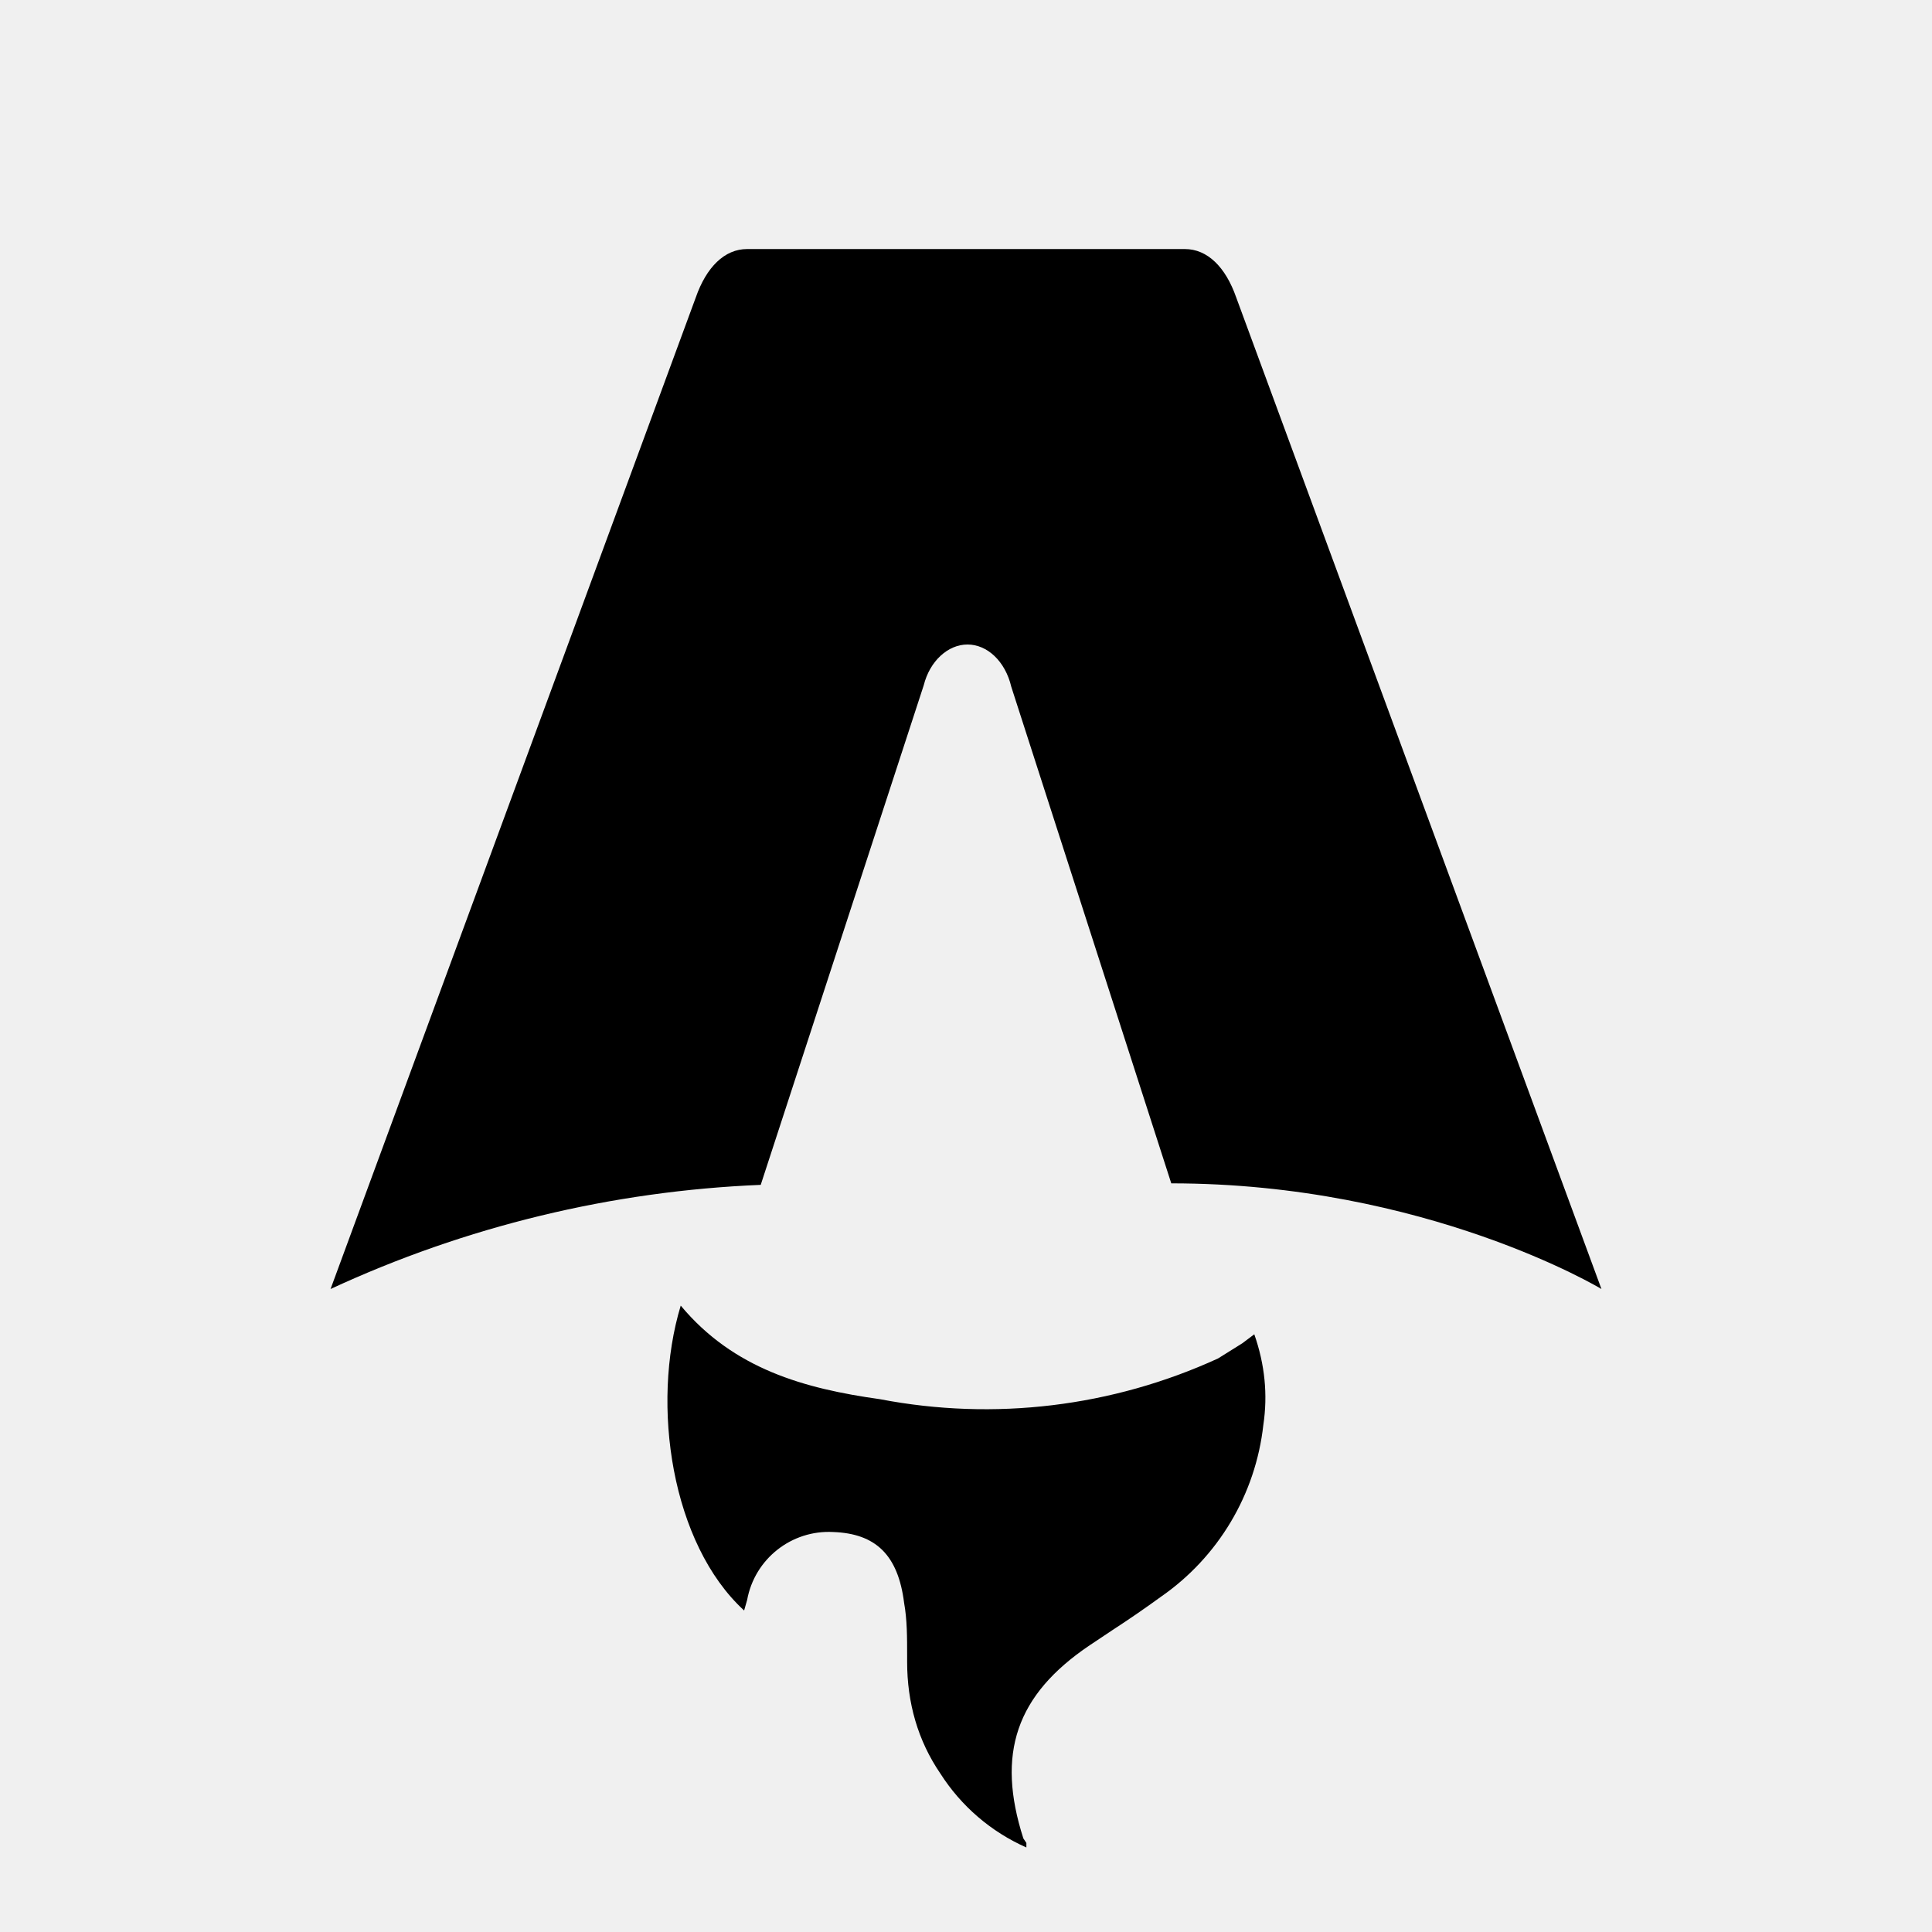
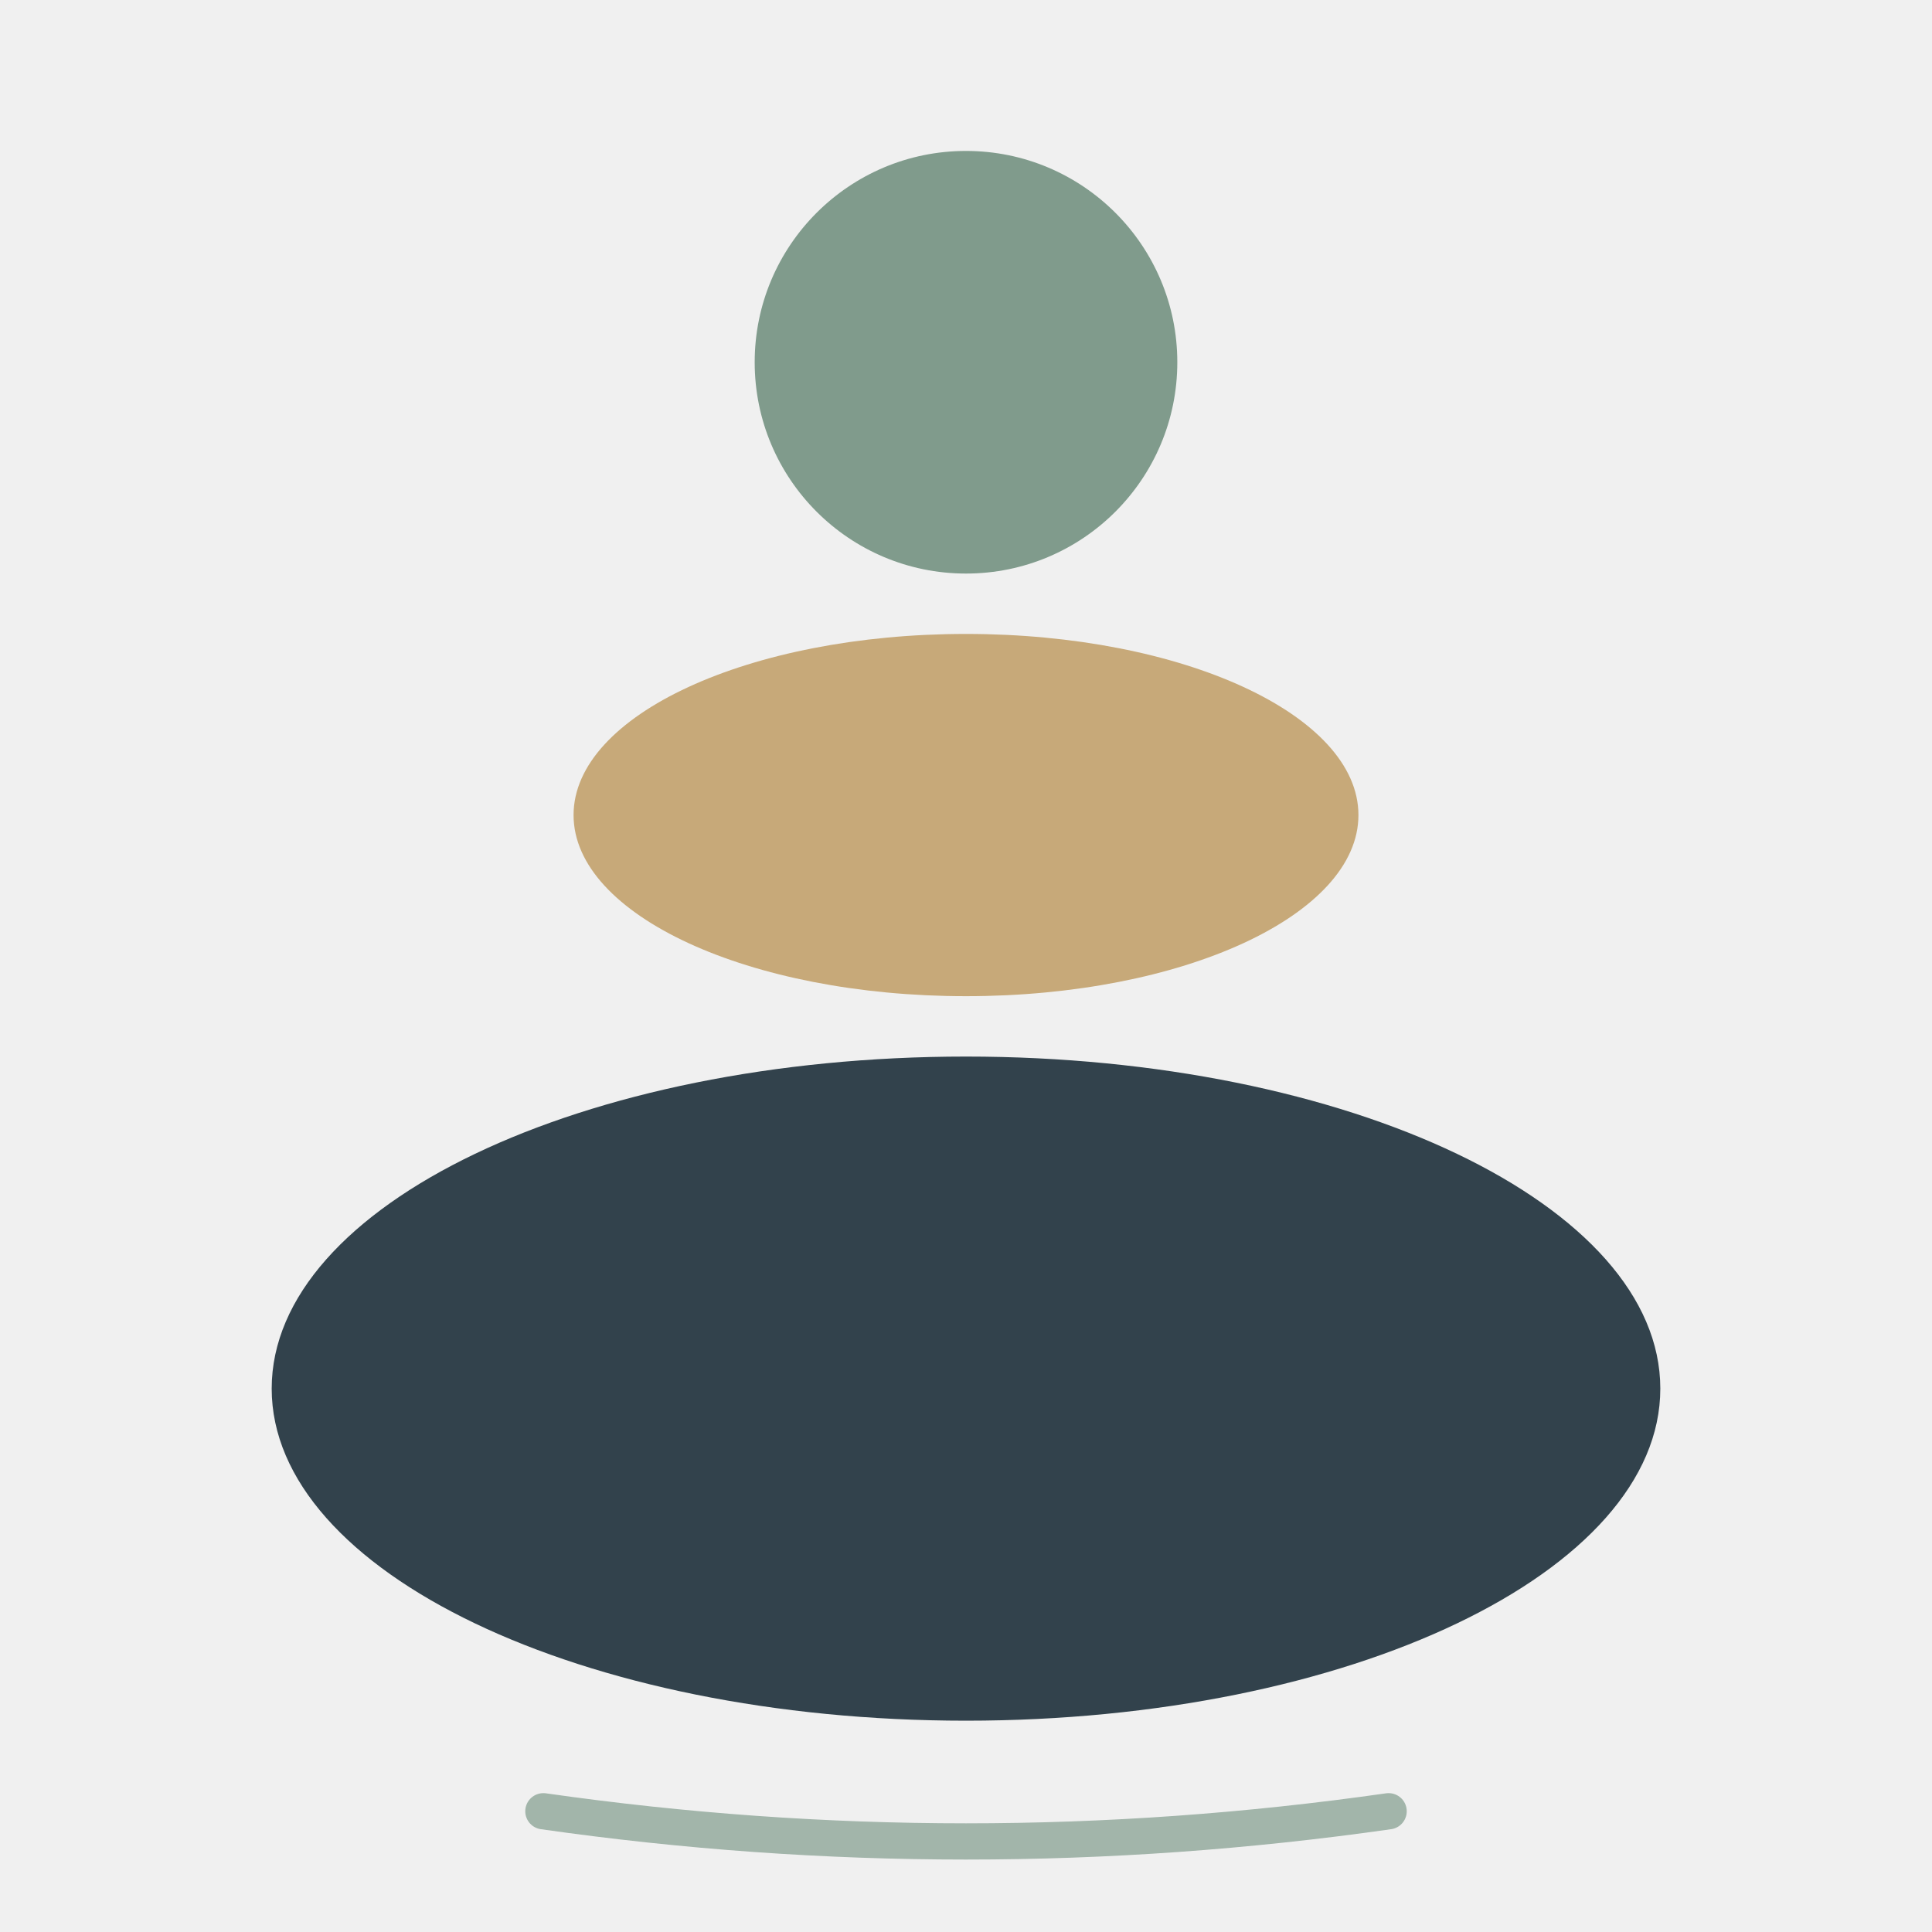
- <svg xmlns="http://www.w3.org/2000/svg" fill="none" viewBox="0 0 128 128">
-   <path d="M50.4 78.5a75.1 75.1 0 0 0-28.5 6.9l24.2-65.7c.7-2 1.9-3.2 3.4-3.2h29c1.5 0 2.7 1.2 3.4 3.2l24.2 65.7s-11.6-7-28.5-7L67 45.5c-.4-1.7-1.6-2.8-2.9-2.8-1.3 0-2.5 1.1-2.9 2.7L50.4 78.5Zm-1.1 28.2Zm-4.2-20.2c-2 6.6-.6 15.8 4.2 20.2a17.5 17.5 0 0 1 .2-.7 5.5 5.5 0 0 1 5.7-4.5c2.8.1 4.3 1.5 4.7 4.7.2 1.1.2 2.3.2 3.5v.4c0 2.7.7 5.2 2.2 7.4a13 13 0 0 0 5.7 4.9v-.3l-.2-.3c-1.8-5.6-.5-9.5 4.4-12.8l1.5-1a73 73 0 0 0 3.2-2.2 16 16 0 0 0 6.8-11.4c.3-2 .1-4-.6-6l-.8.6-1.6 1a37 37 0 0 1-22.4 2.7c-5-.7-9.7-2-13.2-6.2Z" />
-   <style>
-         path { fill: #000; }
-         @media (prefers-color-scheme: dark) {
-             path { fill: #FFF; }
-         }
-     </style>
+ <svg xmlns="http://www.w3.org/2000/svg" viewBox="0 0 64 64" role="img" aria-label="On Balance">
+   <ellipse cx="32" cy="46" rx="23" ry="11" fill="#32424C" />
+   <ellipse cx="32" cy="27" rx="13" ry="6" fill="#C7A979" />
+   <circle cx="32" cy="12" r="7" fill="#809B8C" />
+   <path d="M 18 60 Q 32 62 46 60" stroke="#809B8C" stroke-width="1.2" stroke-linecap="round" fill="none" opacity="0.7" />
</svg>
